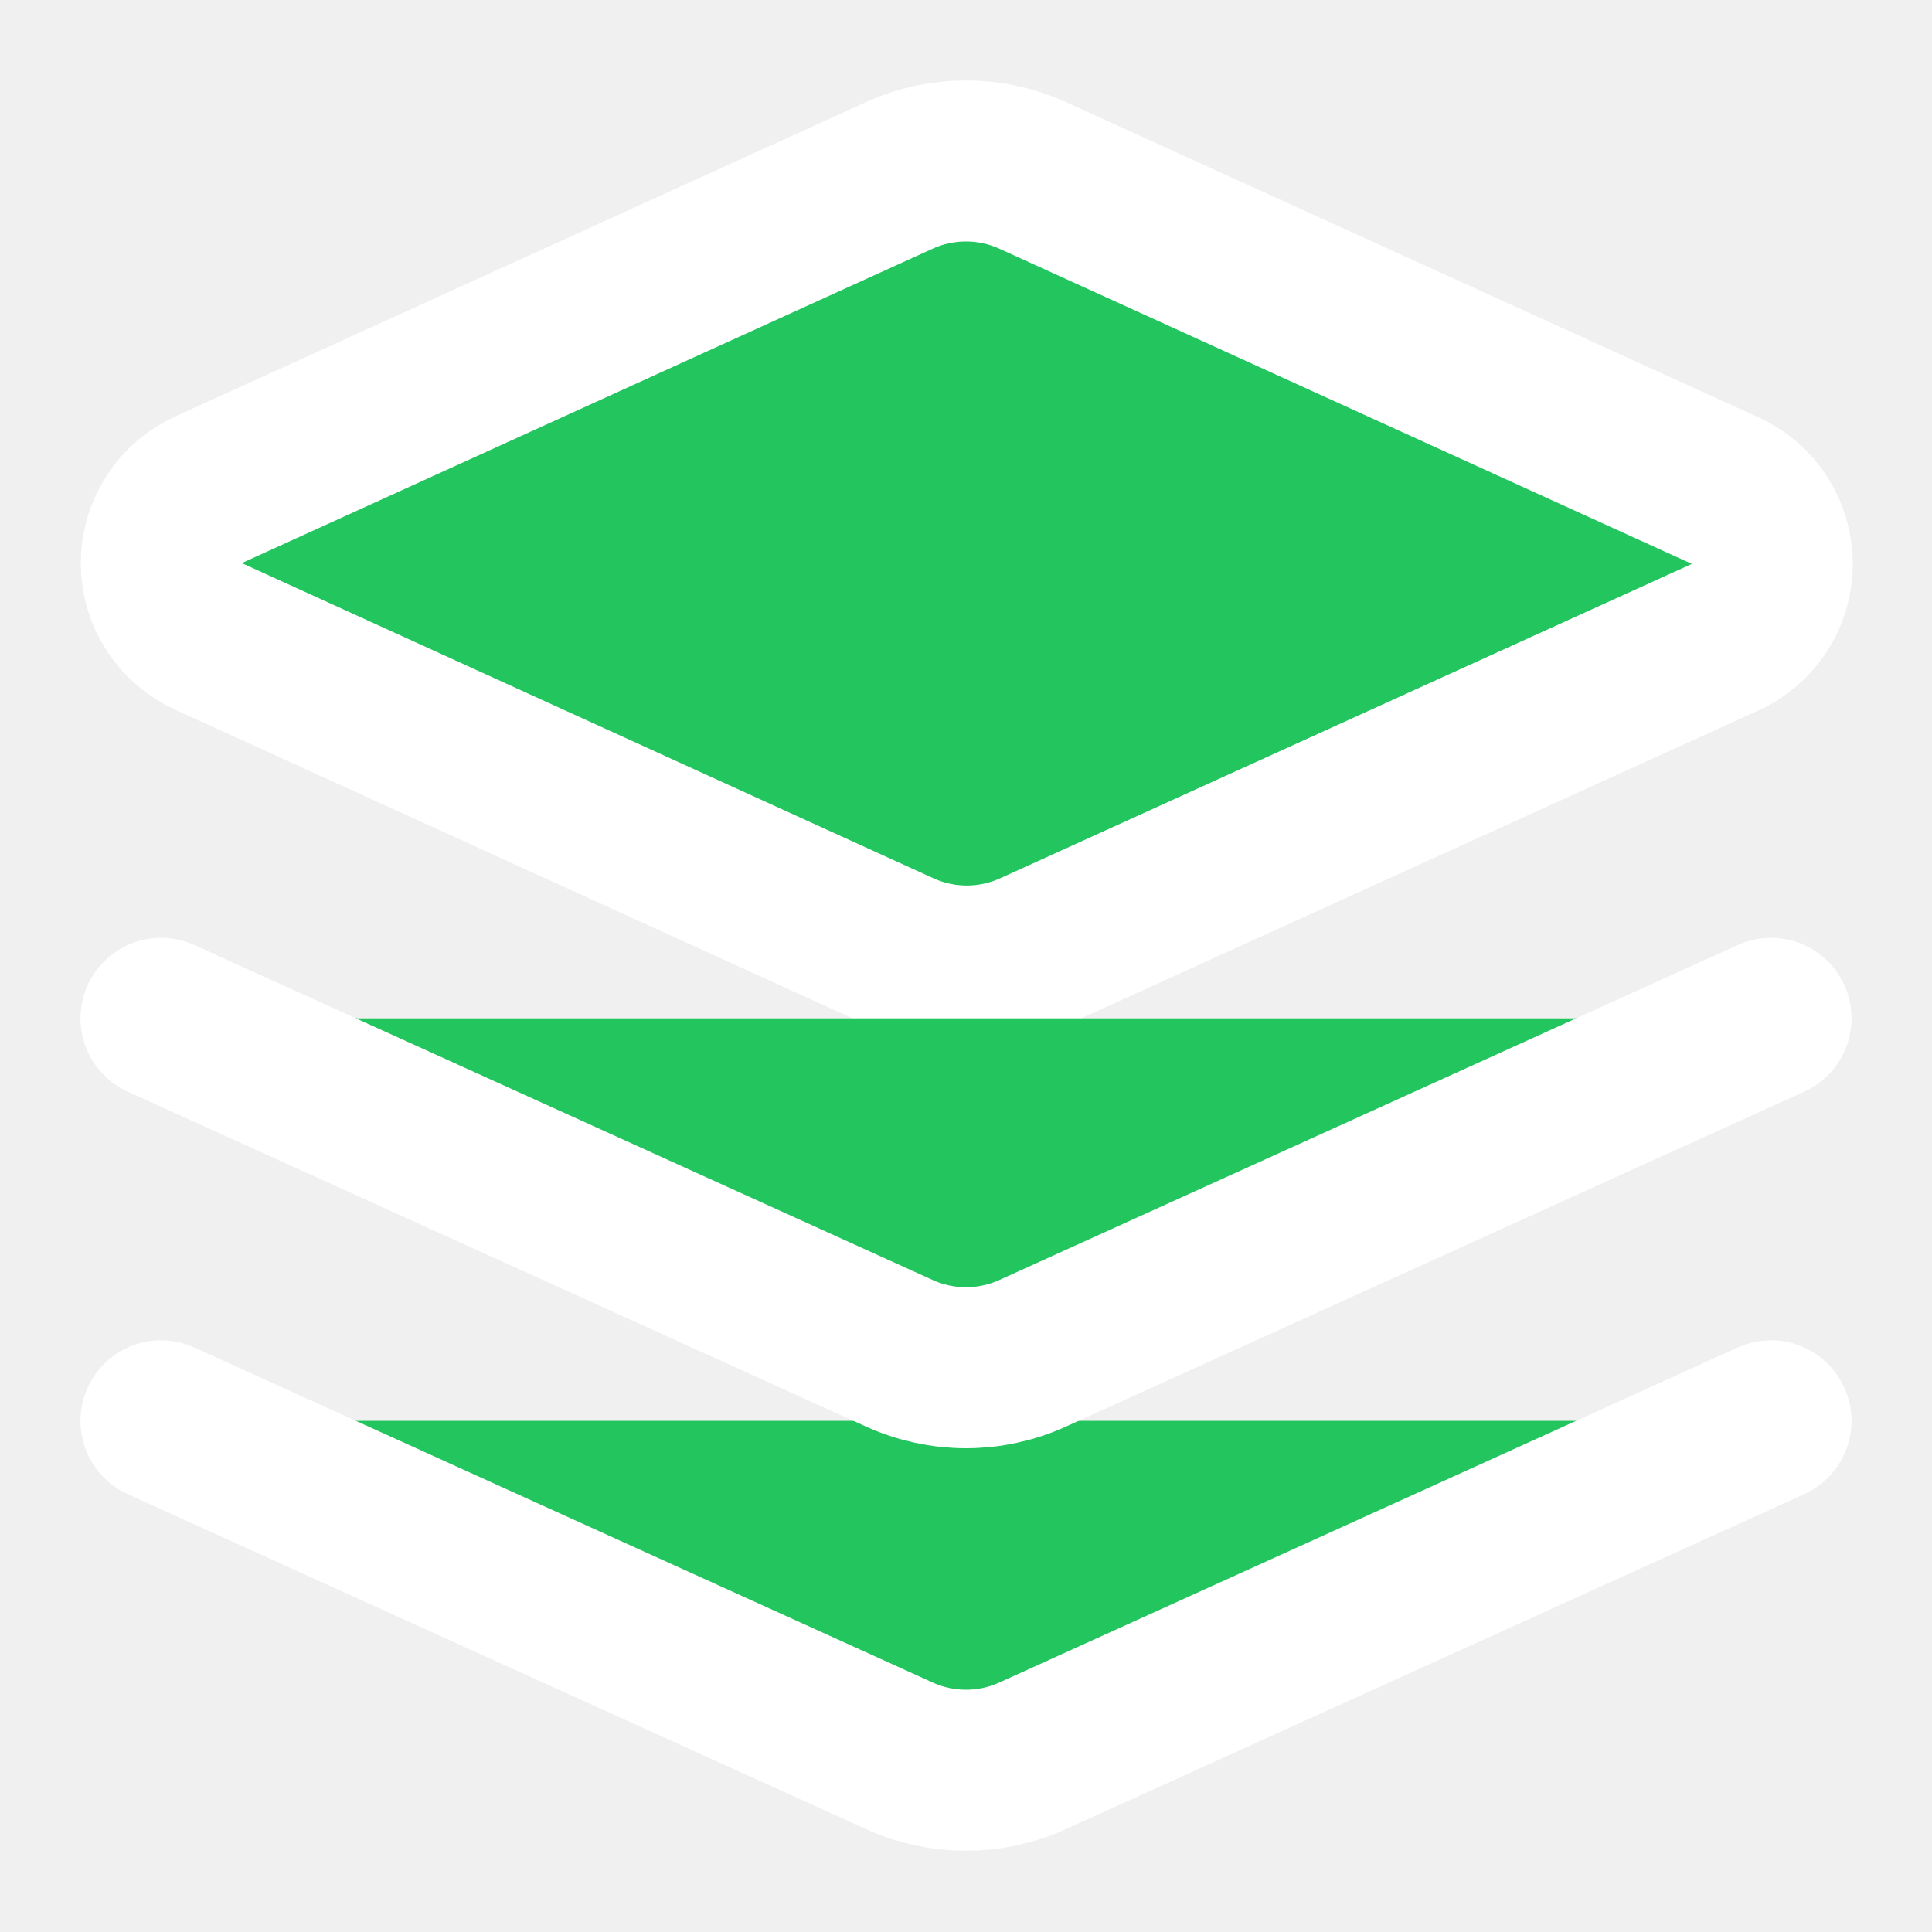
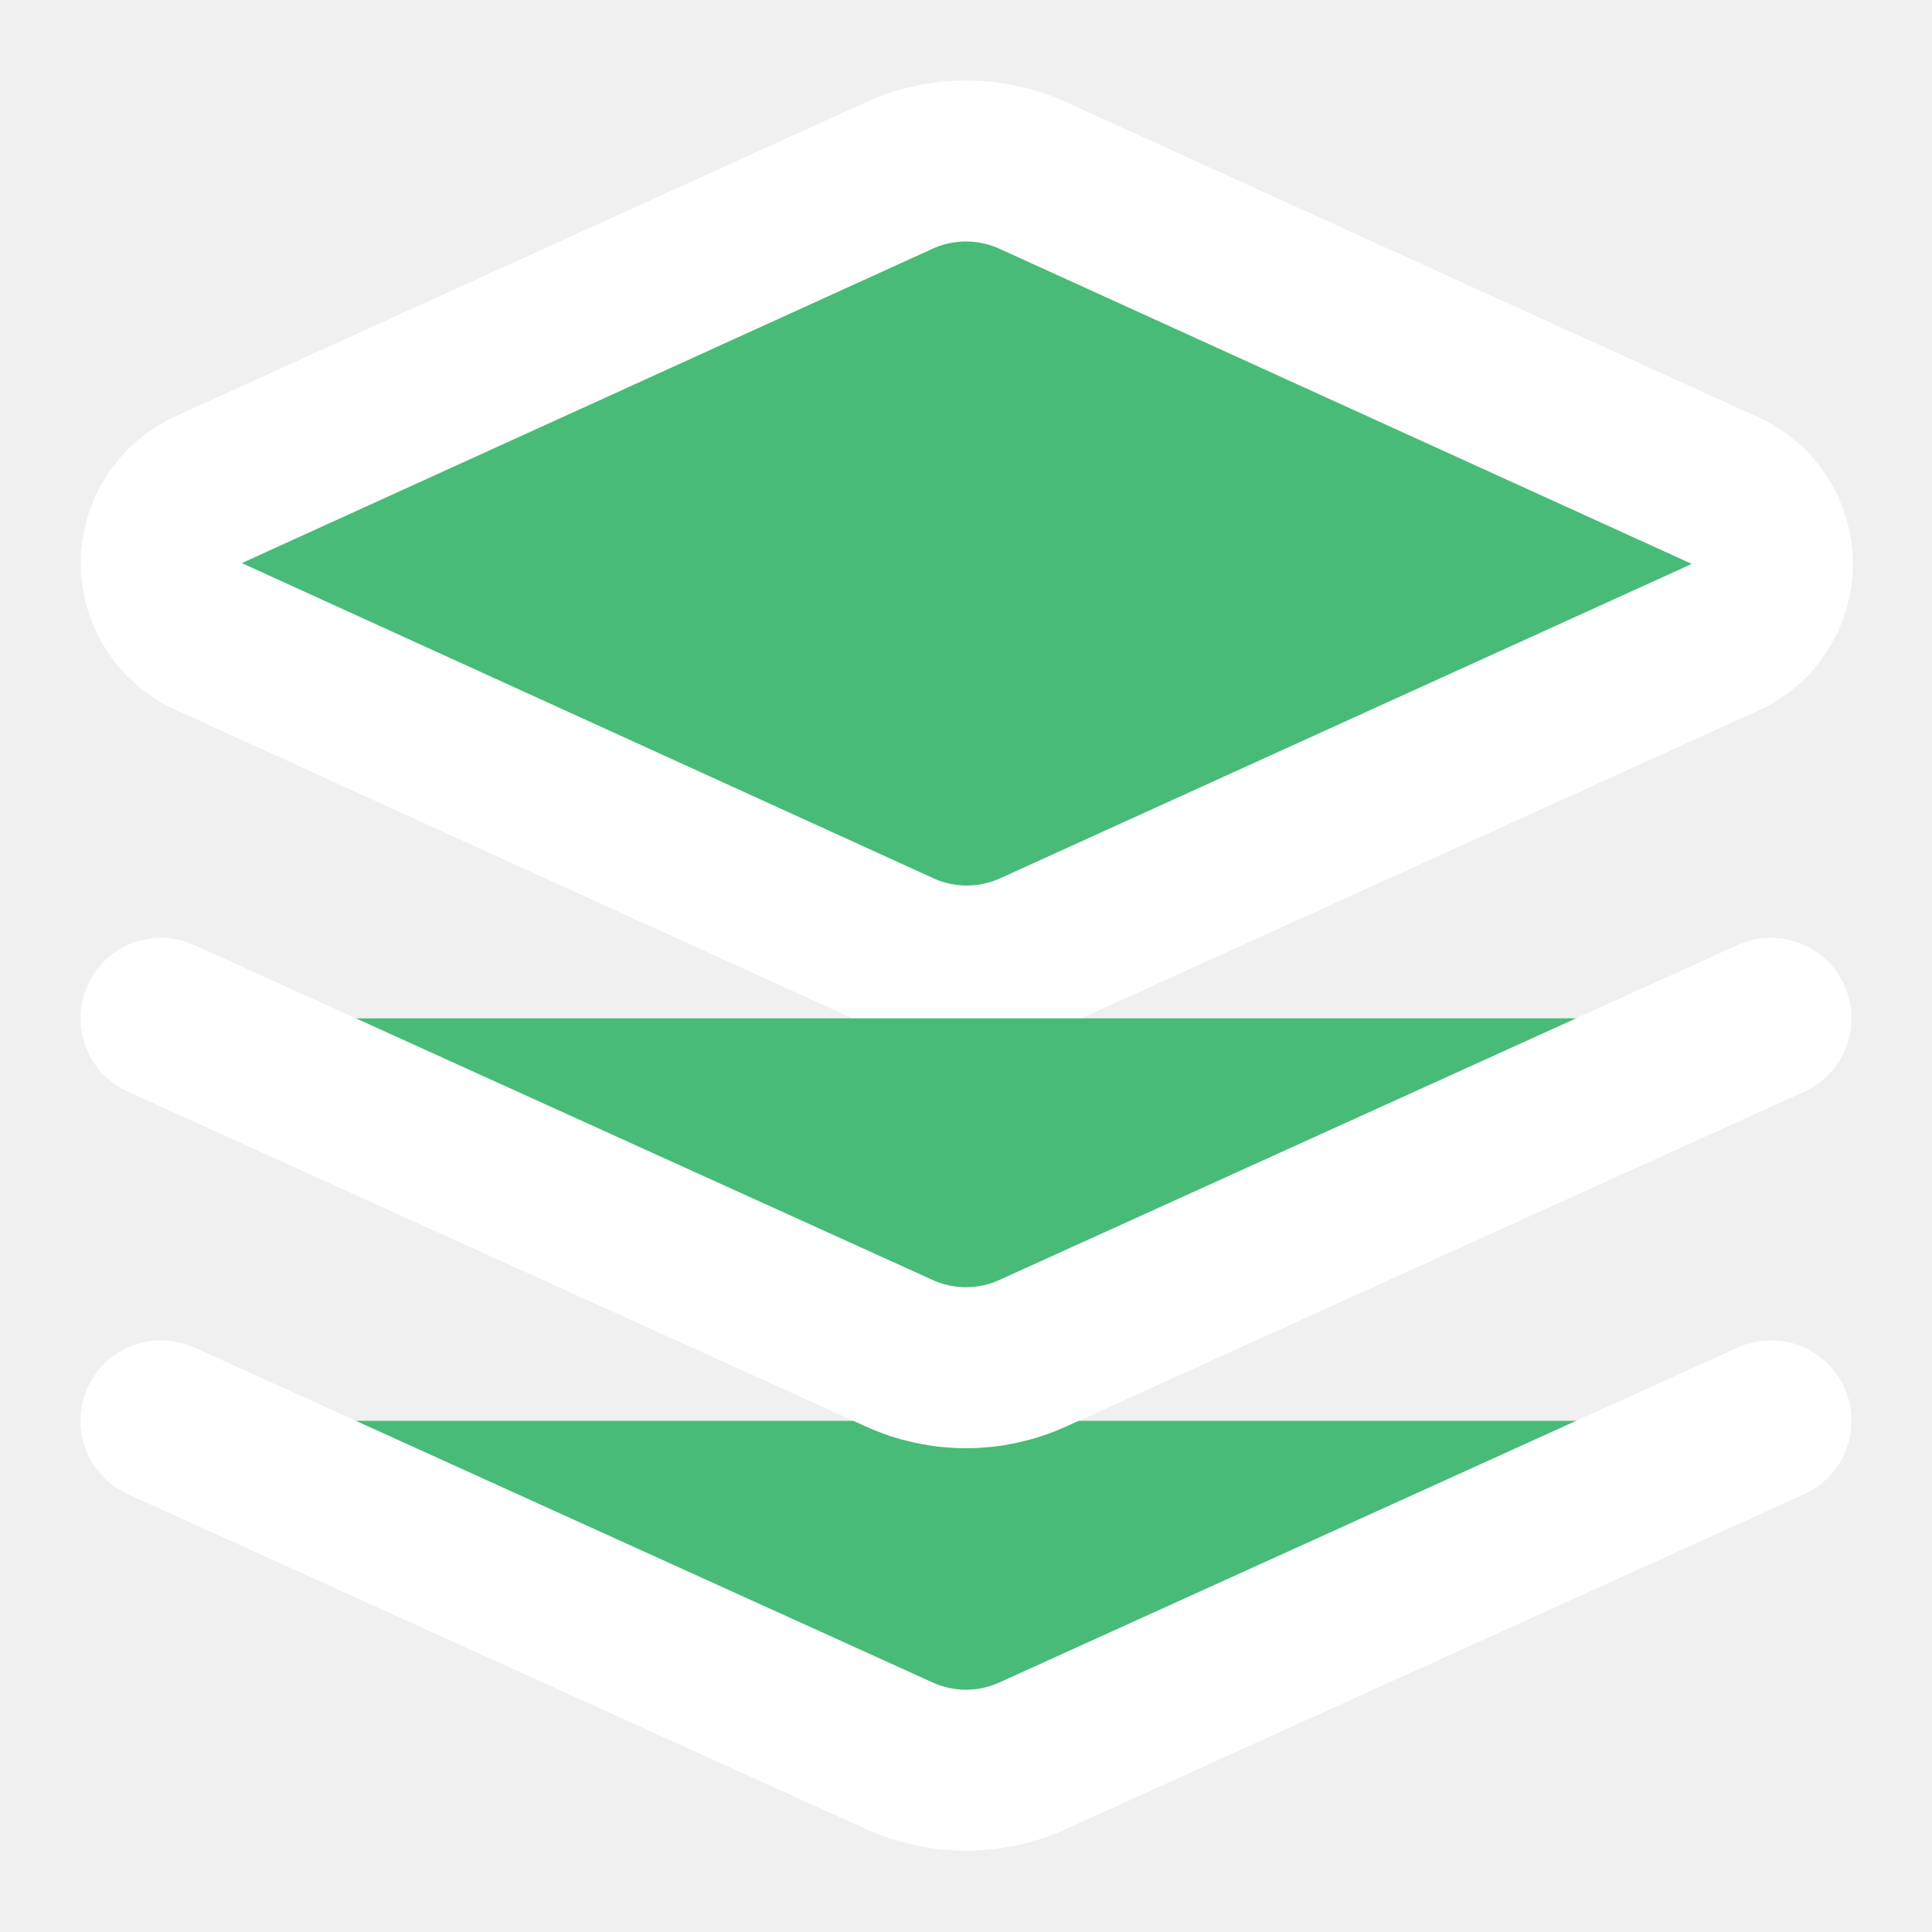
- <svg xmlns="http://www.w3.org/2000/svg" width="24" height="24" viewBox="0 0 24 24" fill="#22c55e" stroke="#ffffff" stroke-width="2" stroke-linecap="round" stroke-linejoin="round" class="lucide lucide-layers">
+ <svg xmlns="http://www.w3.org/2000/svg" width="24" height="24" viewBox="0 0 24 24" fill="#48bb78" stroke="#ffffff" stroke-width="2" stroke-linecap="round" stroke-linejoin="round" class="lucide lucide-layers">
  <path d="m12.83 2.18a2 2 0 0 0-1.66 0L2.6 6.08a1 1 0 0 0 0 1.83l8.58 3.91a2 2 0 0 0 1.66 0l8.58-3.9a1 1 0 0 0 0-1.83Z" />
  <path d="m22 17.65-9.17 4.16a2 2 0 0 1-1.66 0L2 17.65" />
  <path d="m22 12.65-9.17 4.16a2 2 0 0 1-1.66 0L2 12.65" />
</svg>
